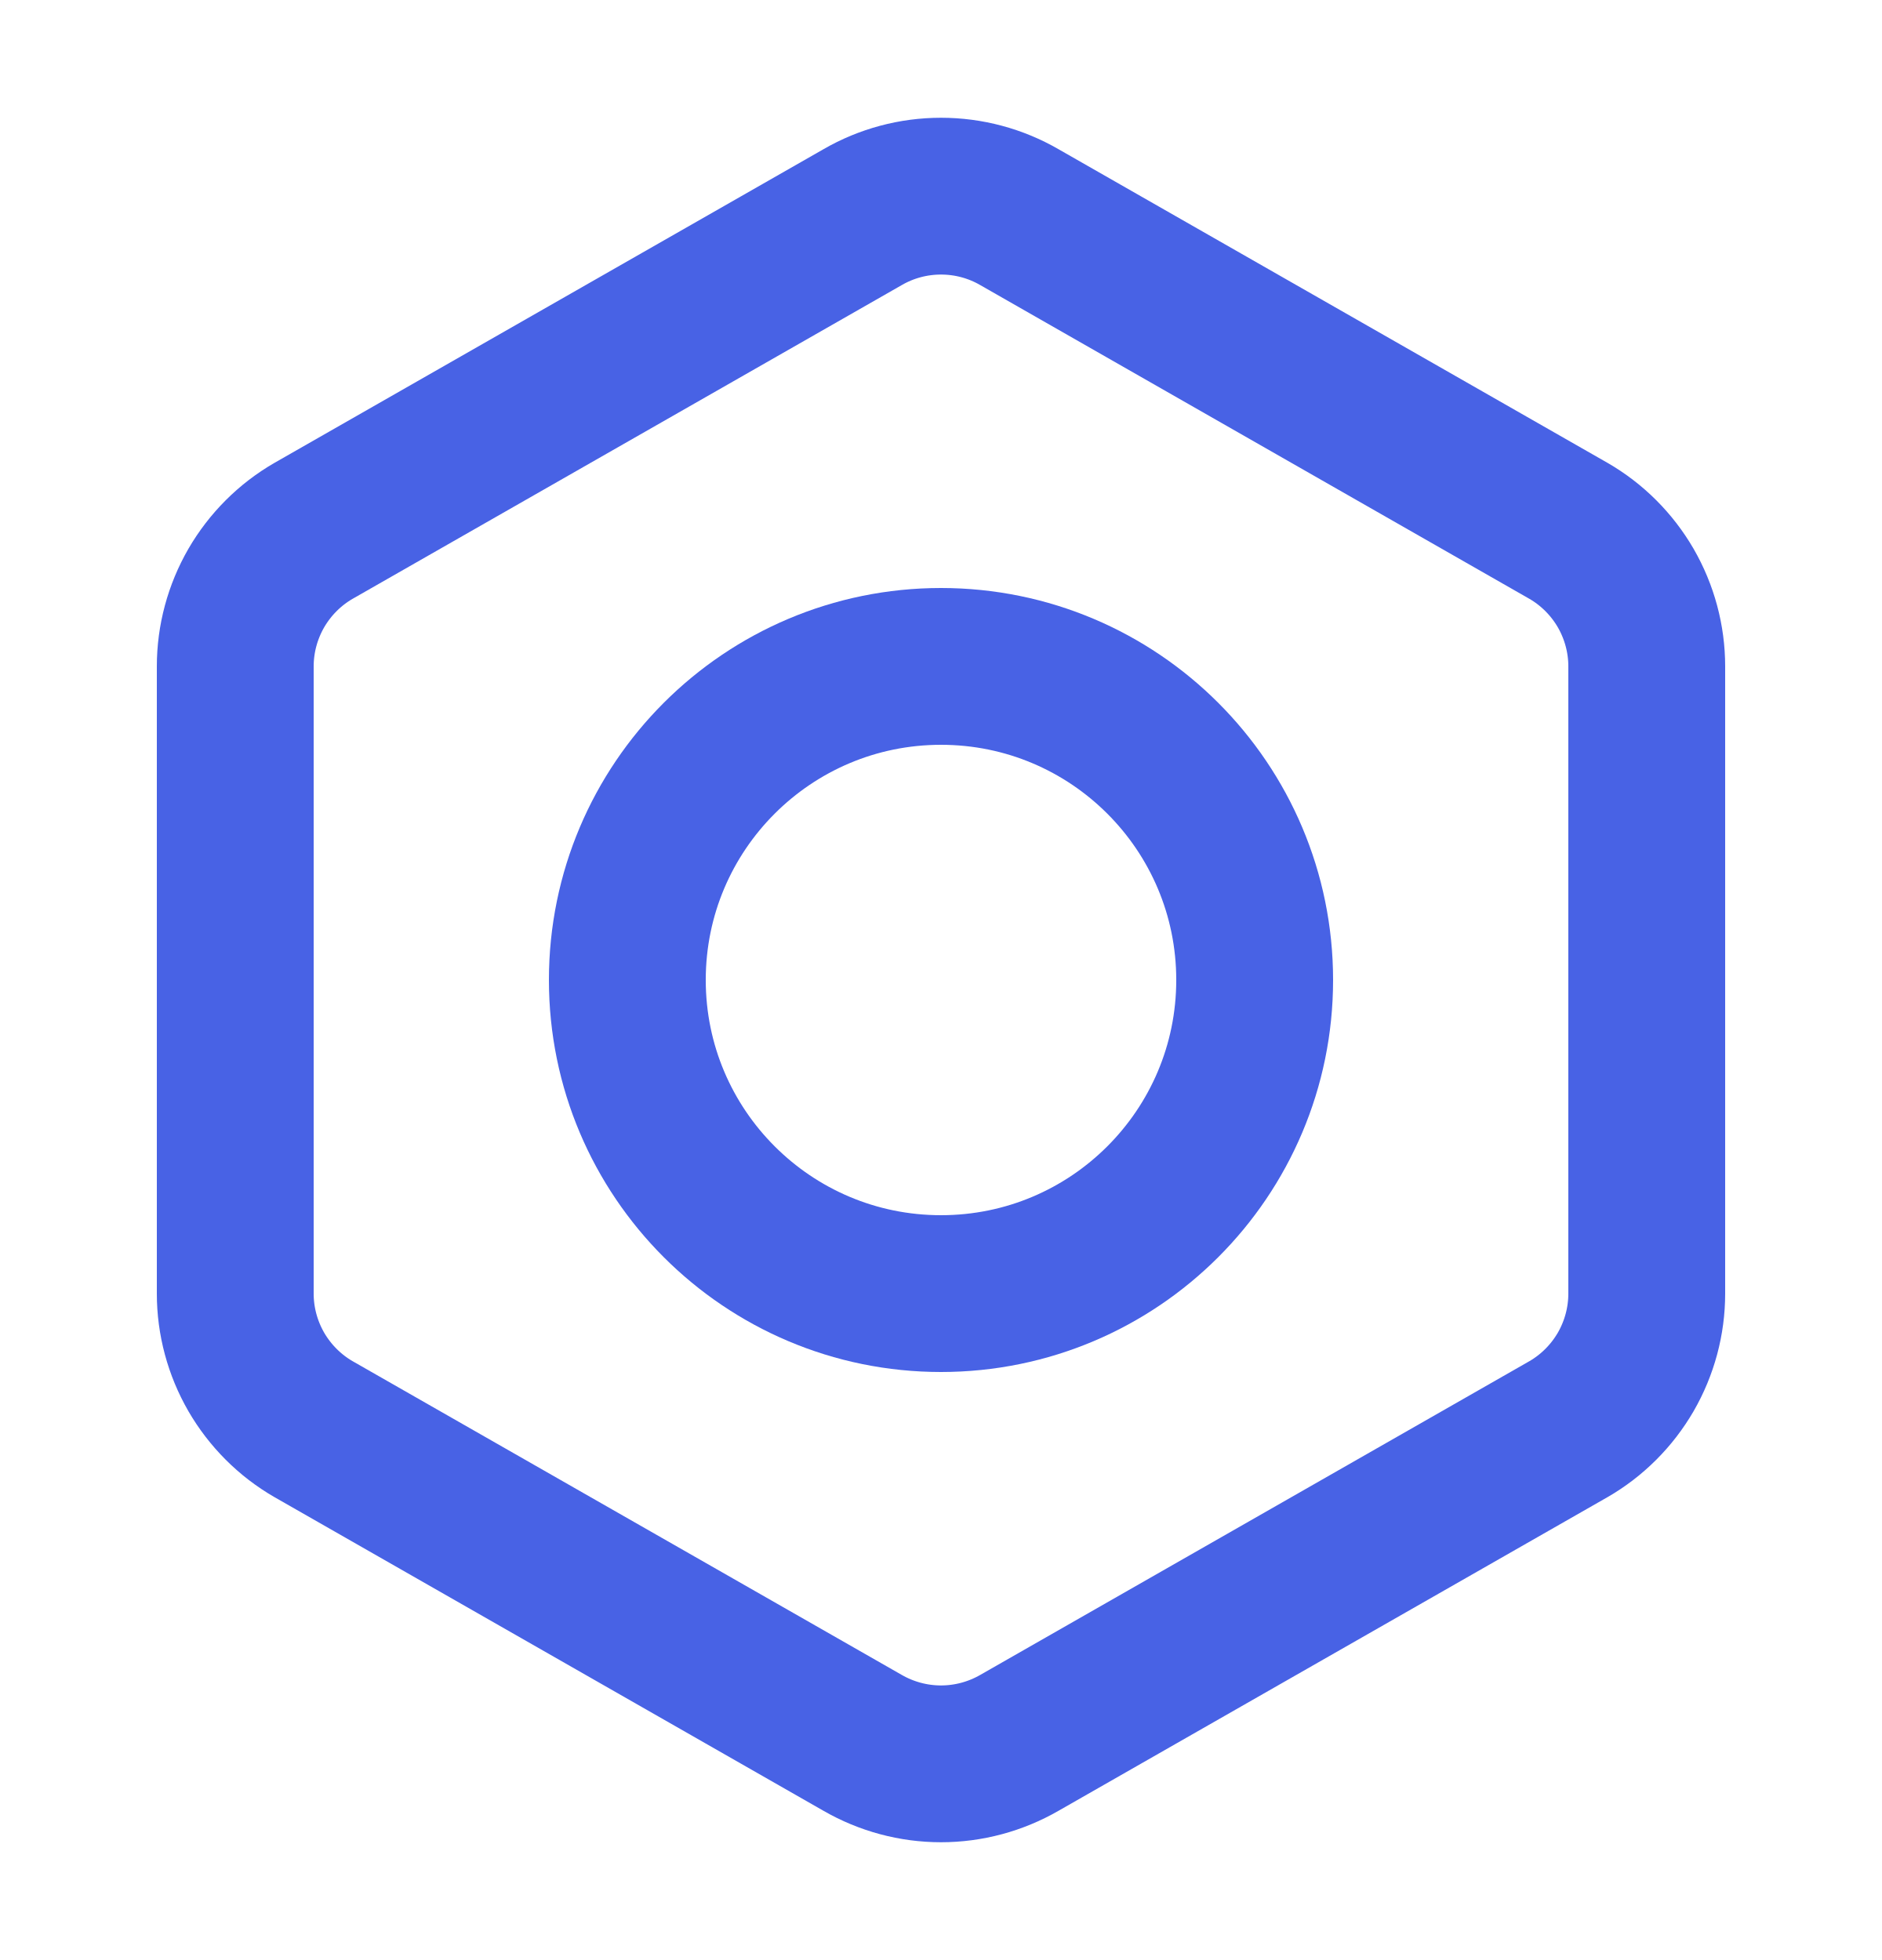
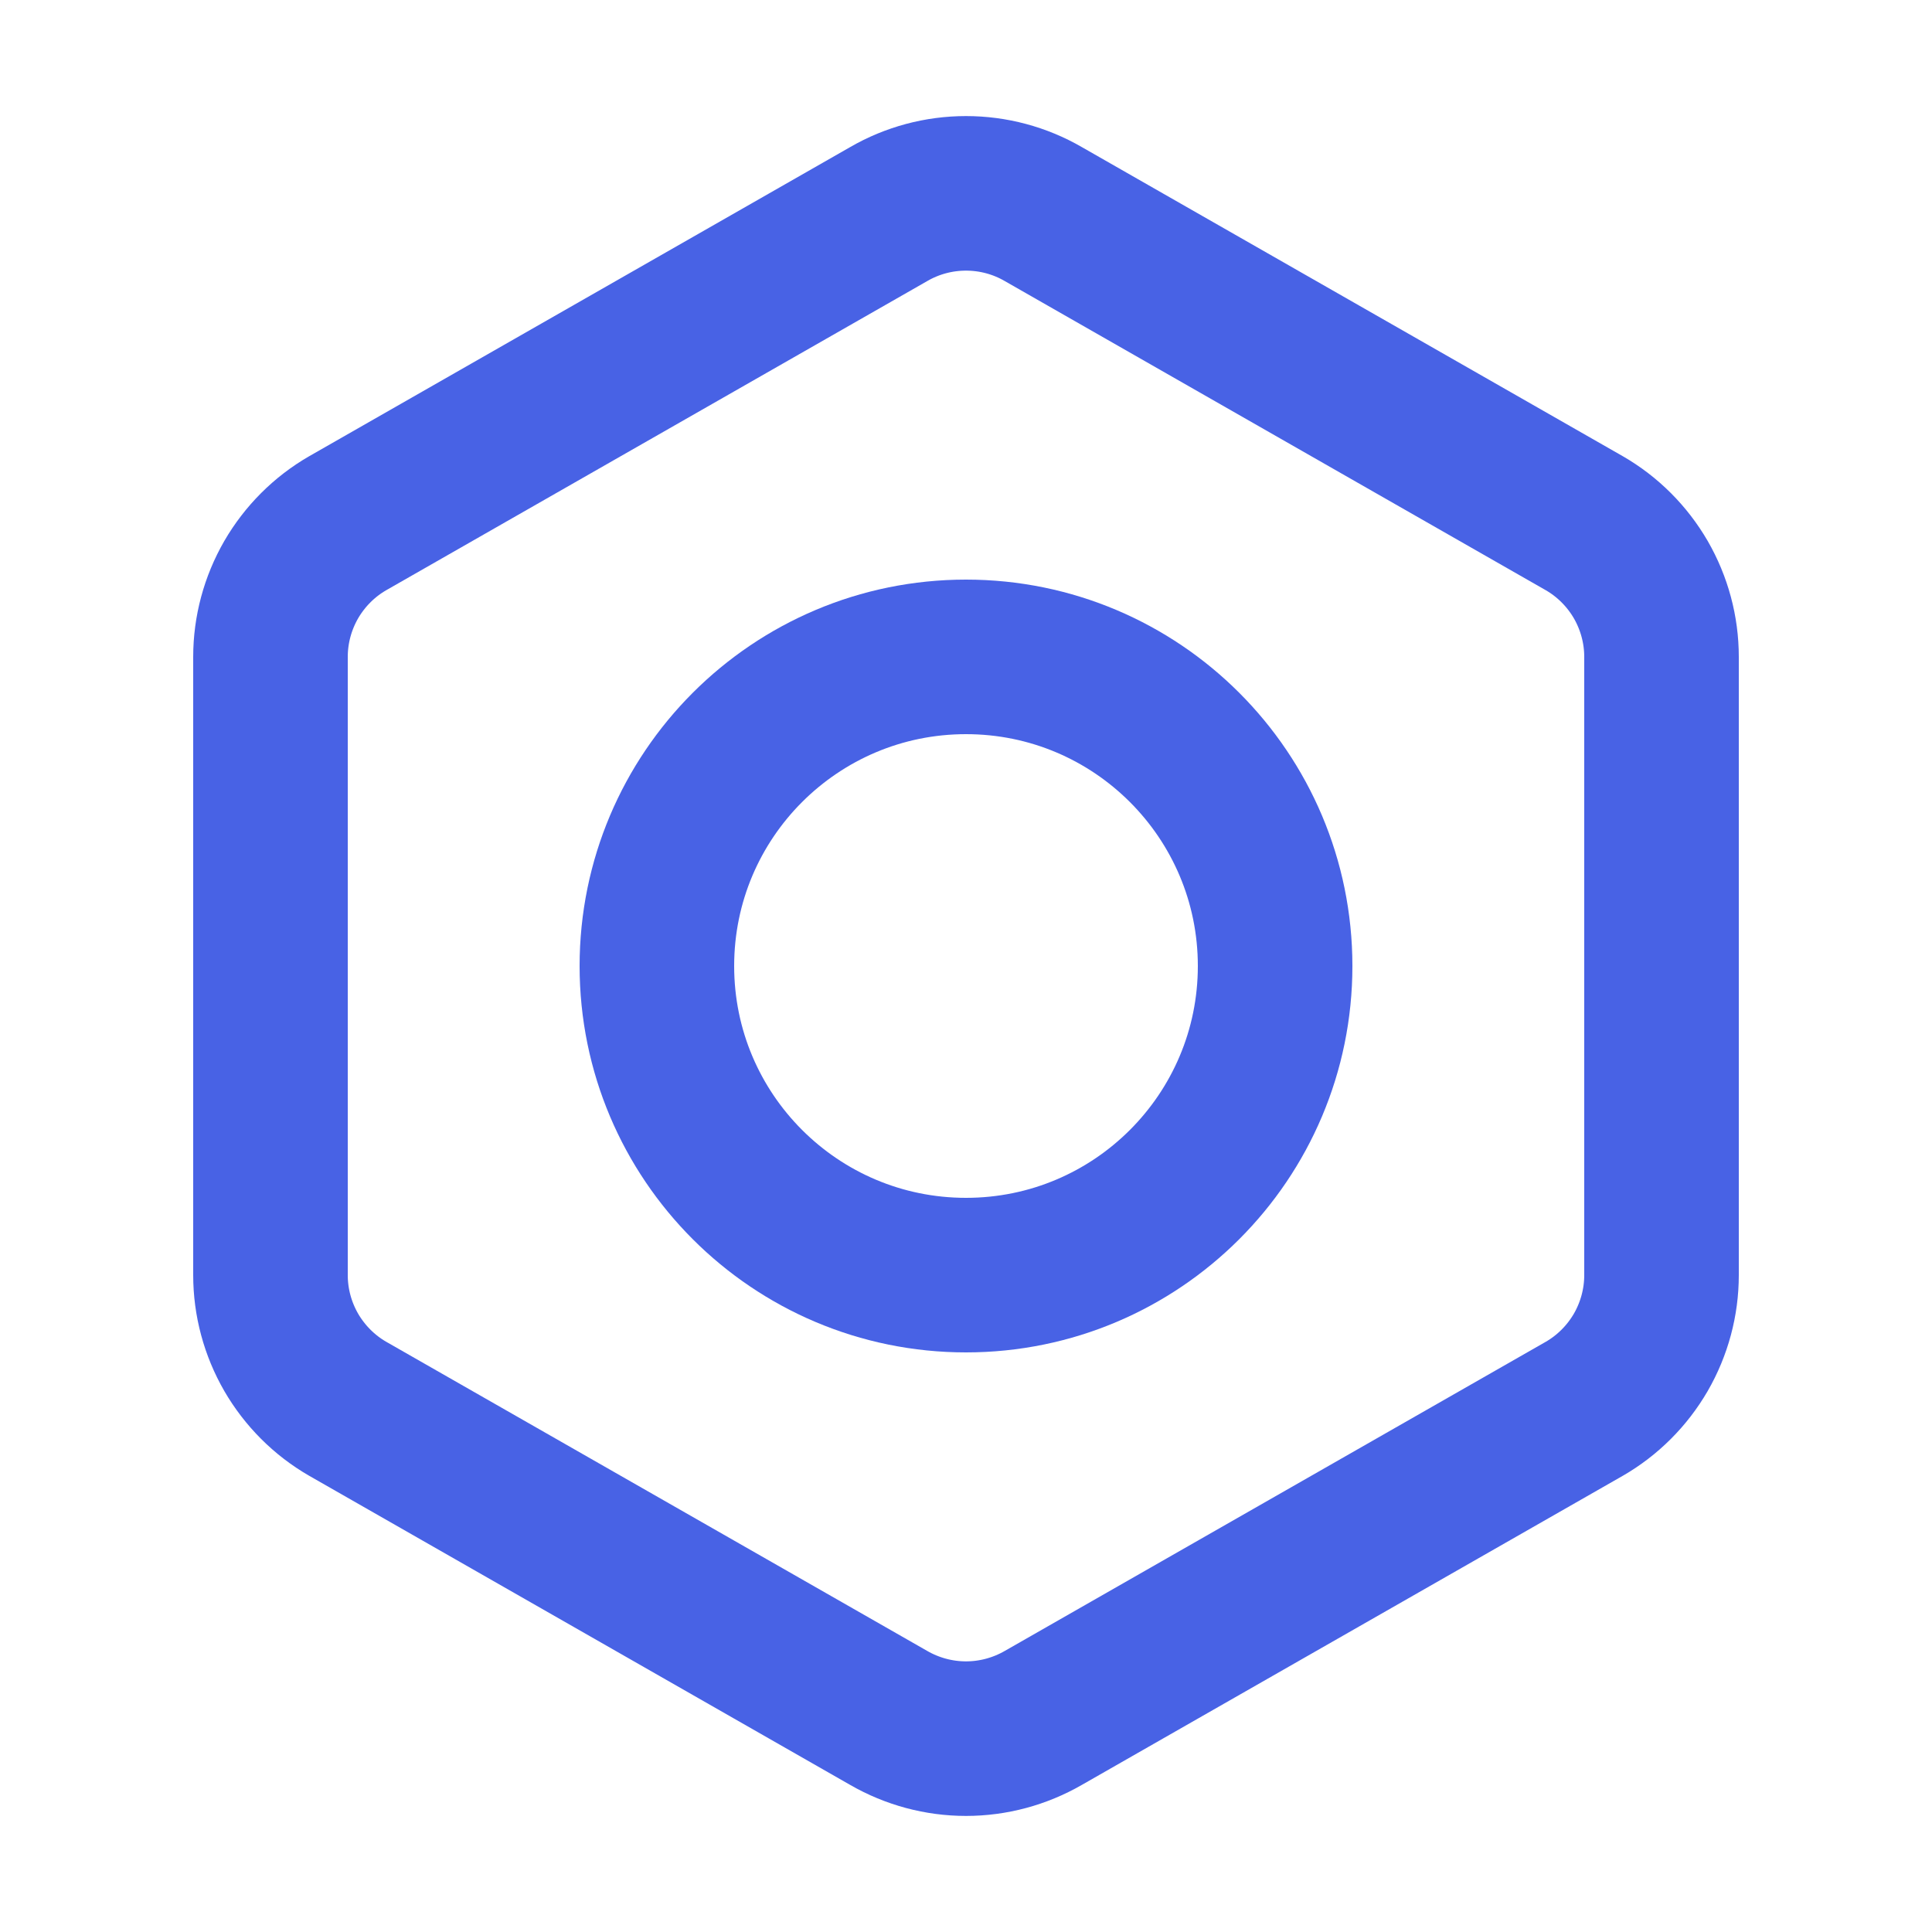
- <svg xmlns="http://www.w3.org/2000/svg" width="24" height="25" viewBox="0 0 24 25" fill="none">
+ <svg xmlns="http://www.w3.org/2000/svg" width="1em" height="1em" viewBox="0 0 24 25" fill="none">
  <path d="M21 16.5V8.5C21 8.149 20.907 7.805 20.732 7.501C20.556 7.198 20.304 6.945 20 6.77L13 2.77C12.696 2.594 12.351 2.502 12 2.502C11.649 2.502 11.304 2.594 11 2.77L4 6.77C3.696 6.945 3.444 7.198 3.268 7.501C3.093 7.805 3 8.149 3 8.5V16.5C3 16.851 3.093 17.195 3.268 17.499C3.444 17.802 3.696 18.055 4 18.23L11 22.23C11.304 22.405 11.649 22.498 12 22.498C12.351 22.498 12.696 22.405 13 22.23L20 18.23C20.304 18.055 20.556 17.802 20.732 17.499C20.907 17.195 21 16.851 21 16.5Z" stroke="#4862E5" stroke-width="2" stroke-linecap="round" />
  <path d="M12 16.5C14.209 16.5 16 14.709 16 12.5C16 10.291 14.209 8.5 12 8.5C9.791 8.5 8 10.291 8 12.5C8 14.709 9.791 16.5 12 16.5Z" stroke="#4862E5" stroke-width="2" stroke-linecap="round" stroke-linejoin="round" />
</svg>
